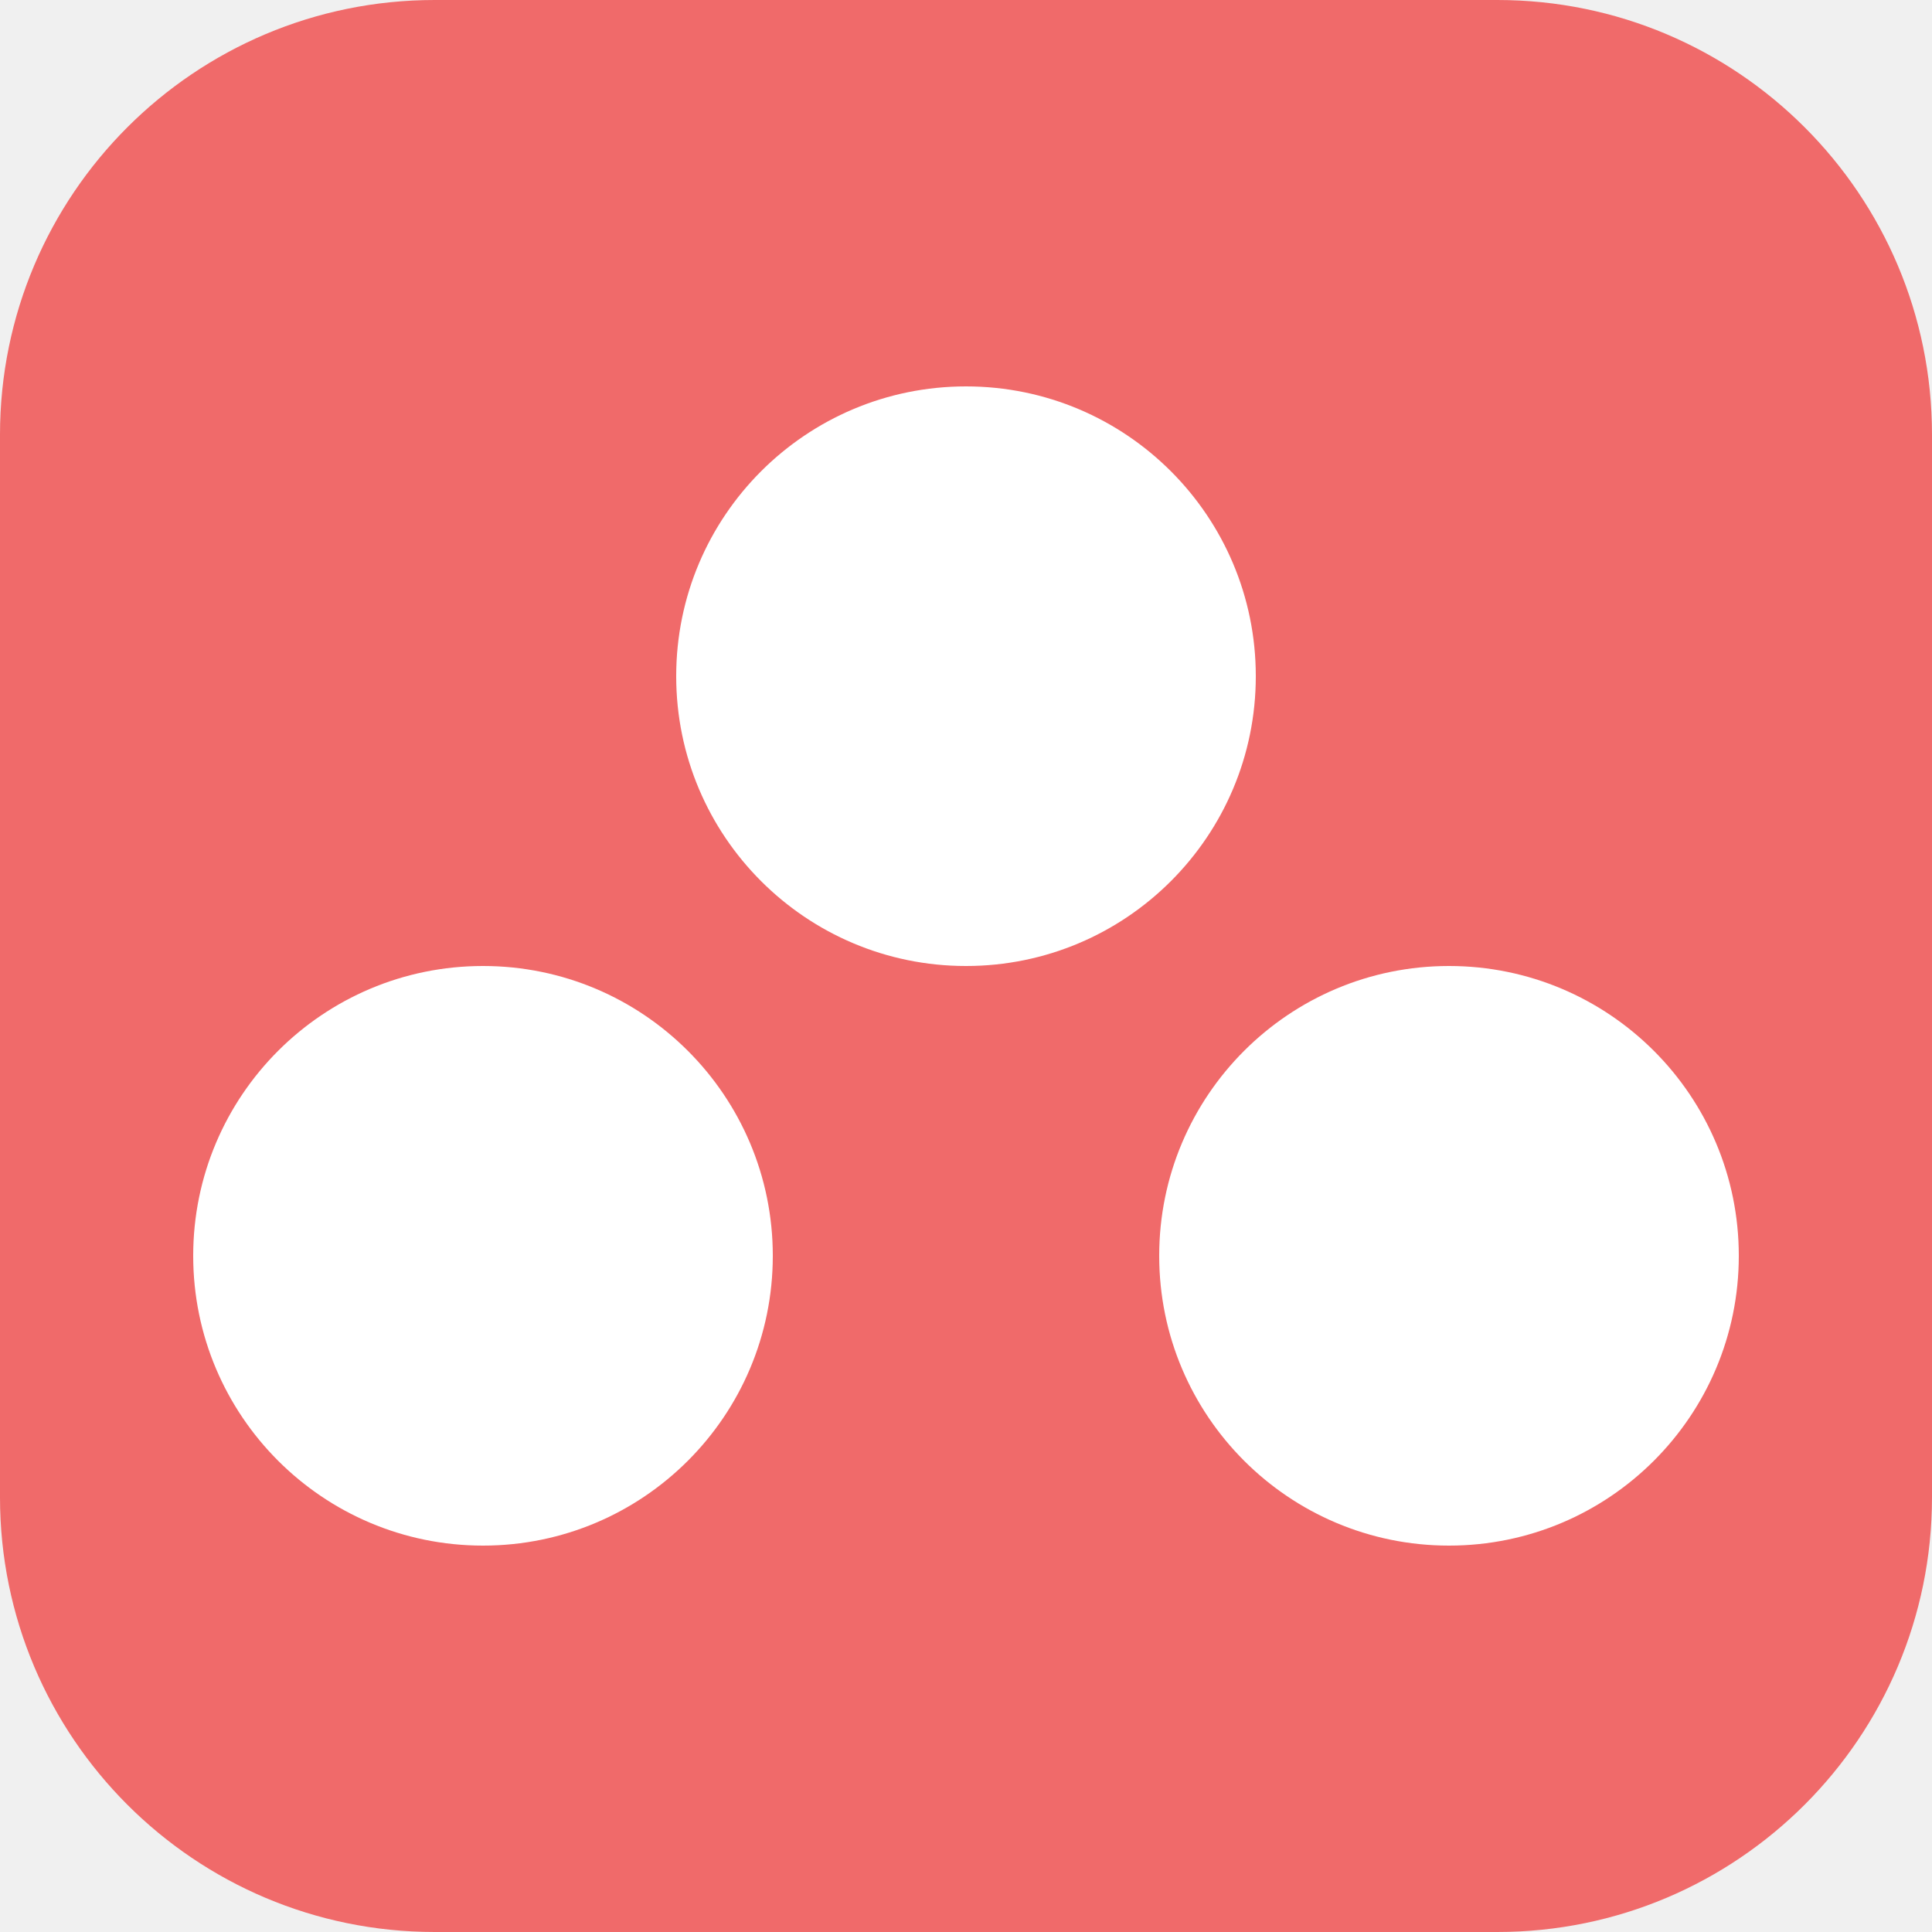
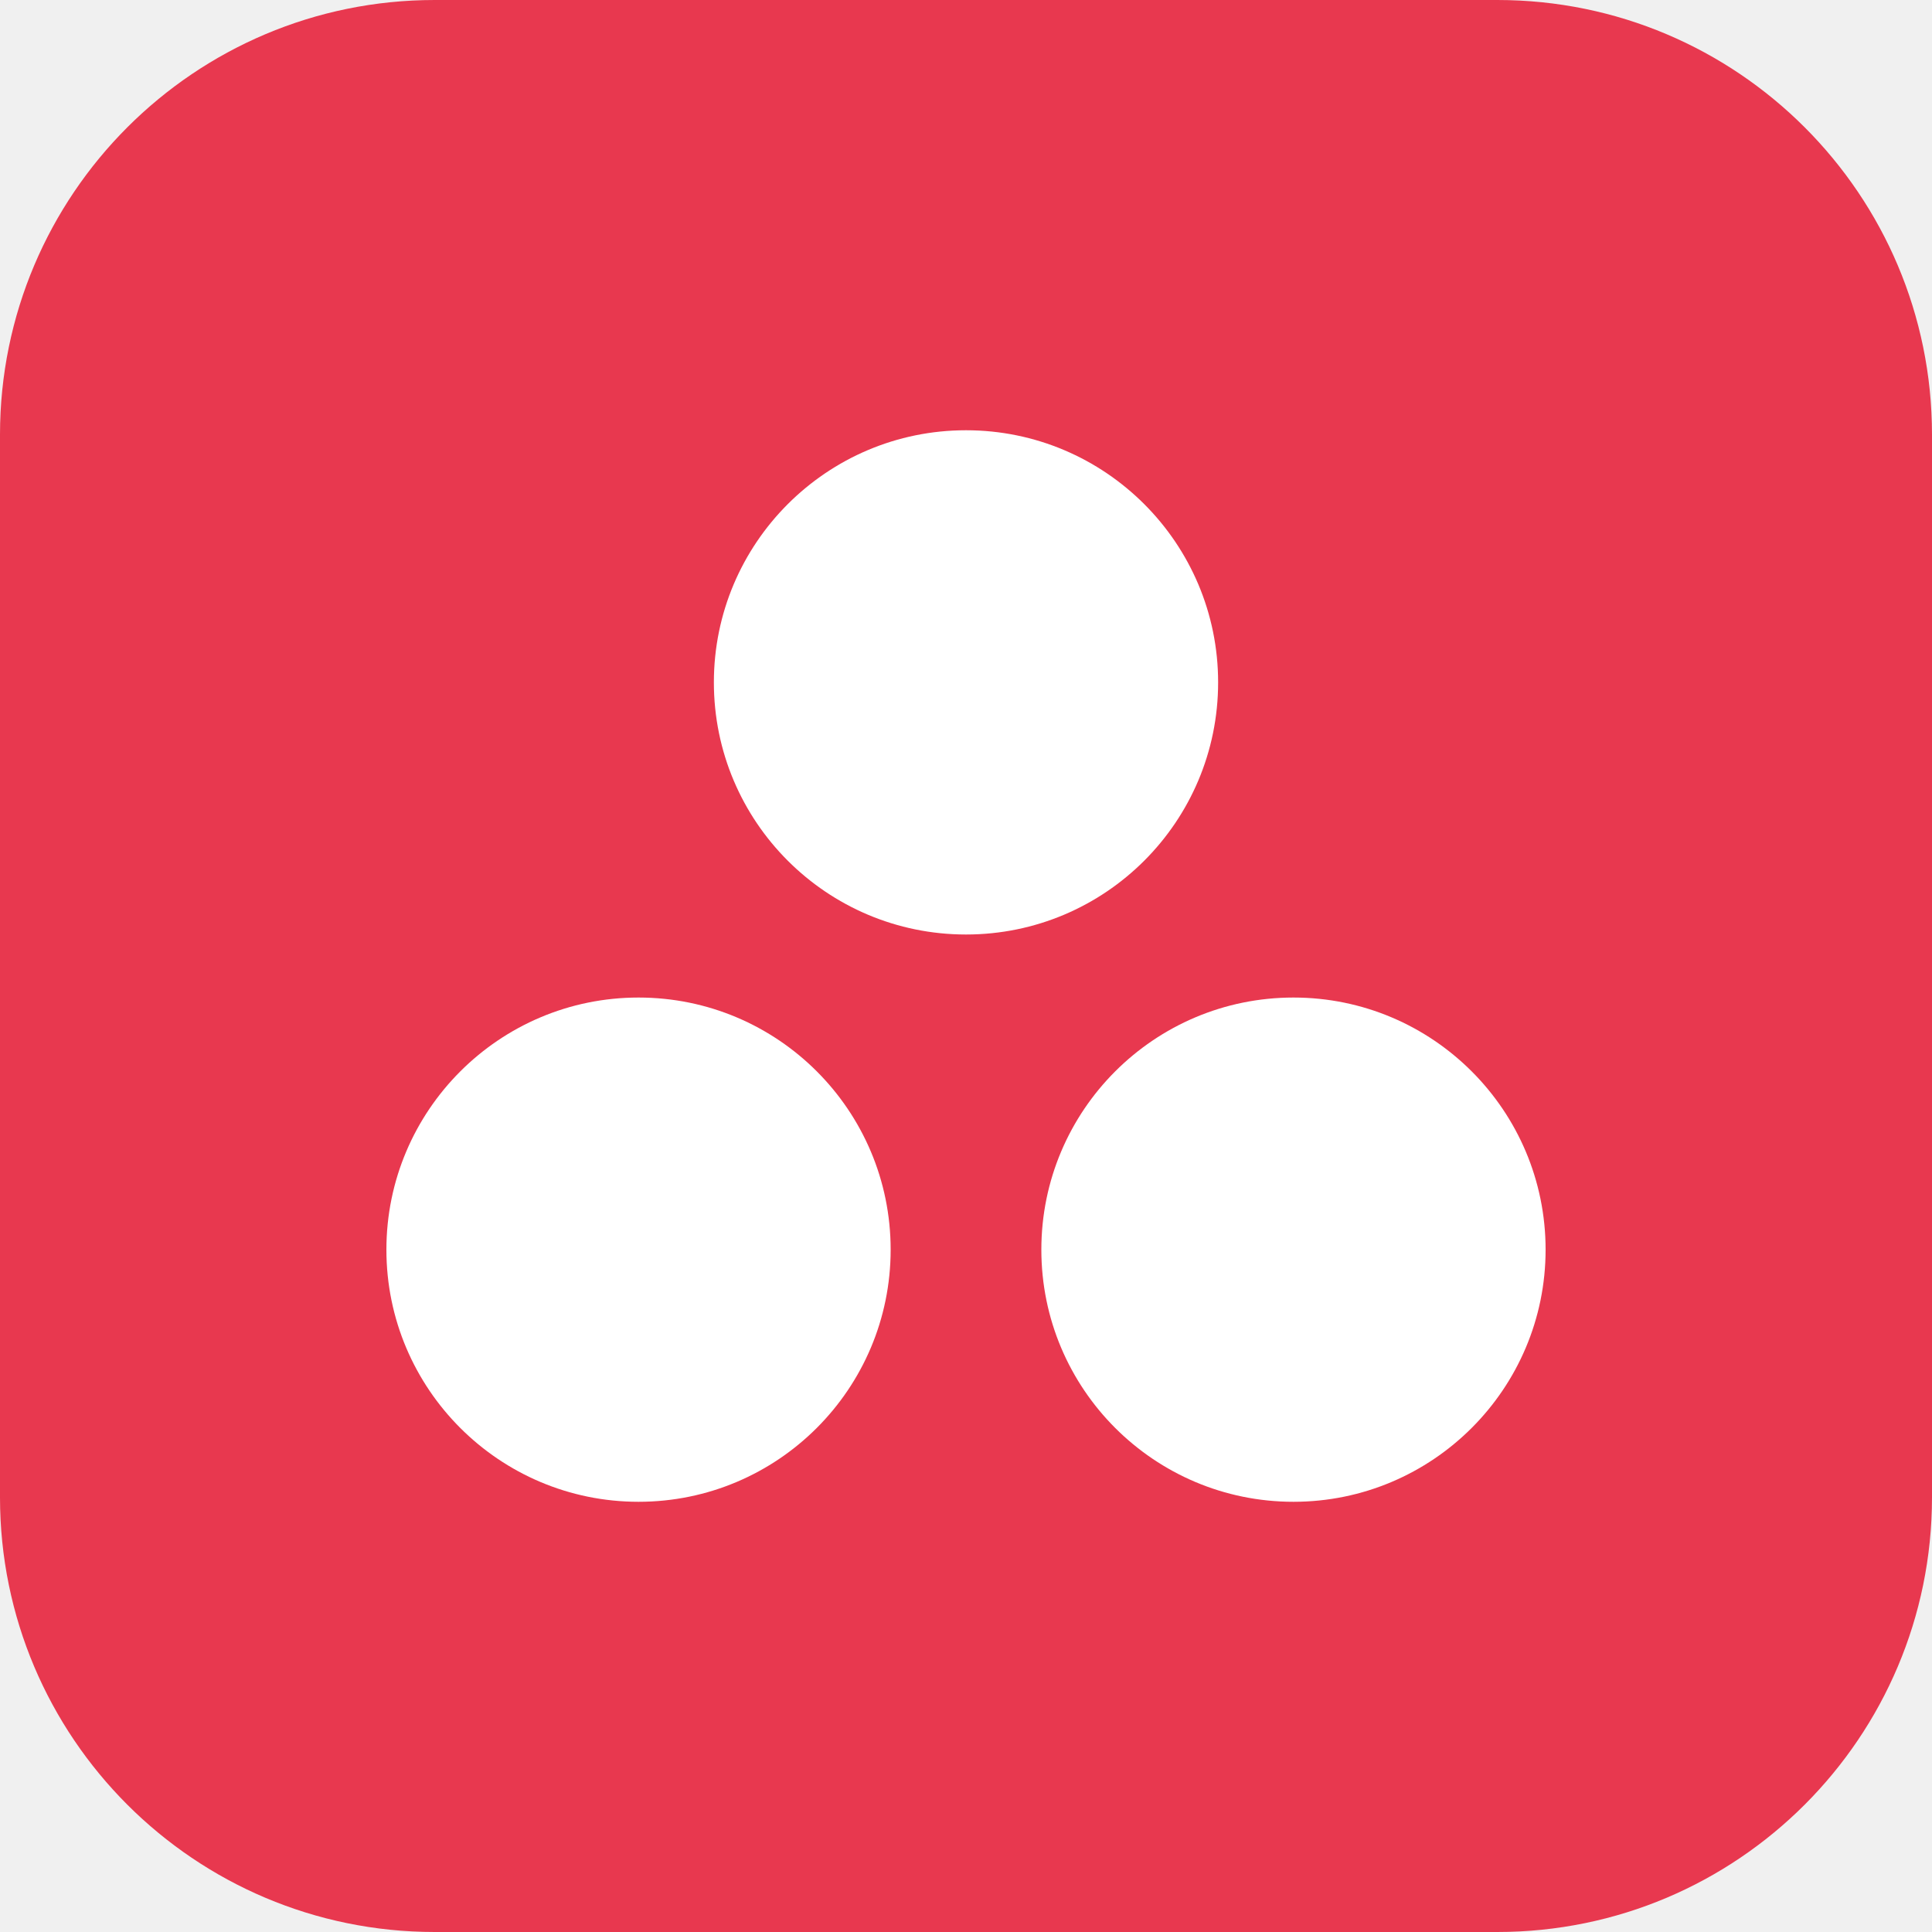
<svg xmlns="http://www.w3.org/2000/svg" viewBox="0 0 40 40">
-   <rect width="40" height="40" rx="9" fill="#F06A6A" />
-   <circle cx="20" cy="14" r="6" fill="white" />
-   <circle cx="10" cy="26" r="6" fill="white" />
-   <circle cx="30" cy="26" r="6" fill="white" />
+   <rect width="40" height="40" rx="9" fill="#E8384F" />
+   <g transform="translate(8,8) scale(1.0)">
+     <path d="M18.78 12.653c-2.882 0-5.22 2.336-5.22 5.22s2.338 5.22 5.22 5.22 5.22-2.34 5.22-5.22-2.336-5.22-5.22-5.22zm-13.56 0c-2.88 0-5.22 2.337-5.22 5.22s2.338 5.22 5.22 5.22 5.22-2.338 5.22-5.22-2.336-5.22-5.22-5.22zm12-6.525c0 2.883-2.337 5.22-5.22 5.22-2.882 0-5.22-2.337-5.22-5.22 0-2.88 2.338-5.22 5.22-5.22 2.883 0 5.22 2.34 5.22 5.22z" fill="white" />
+   </g>
</svg>
